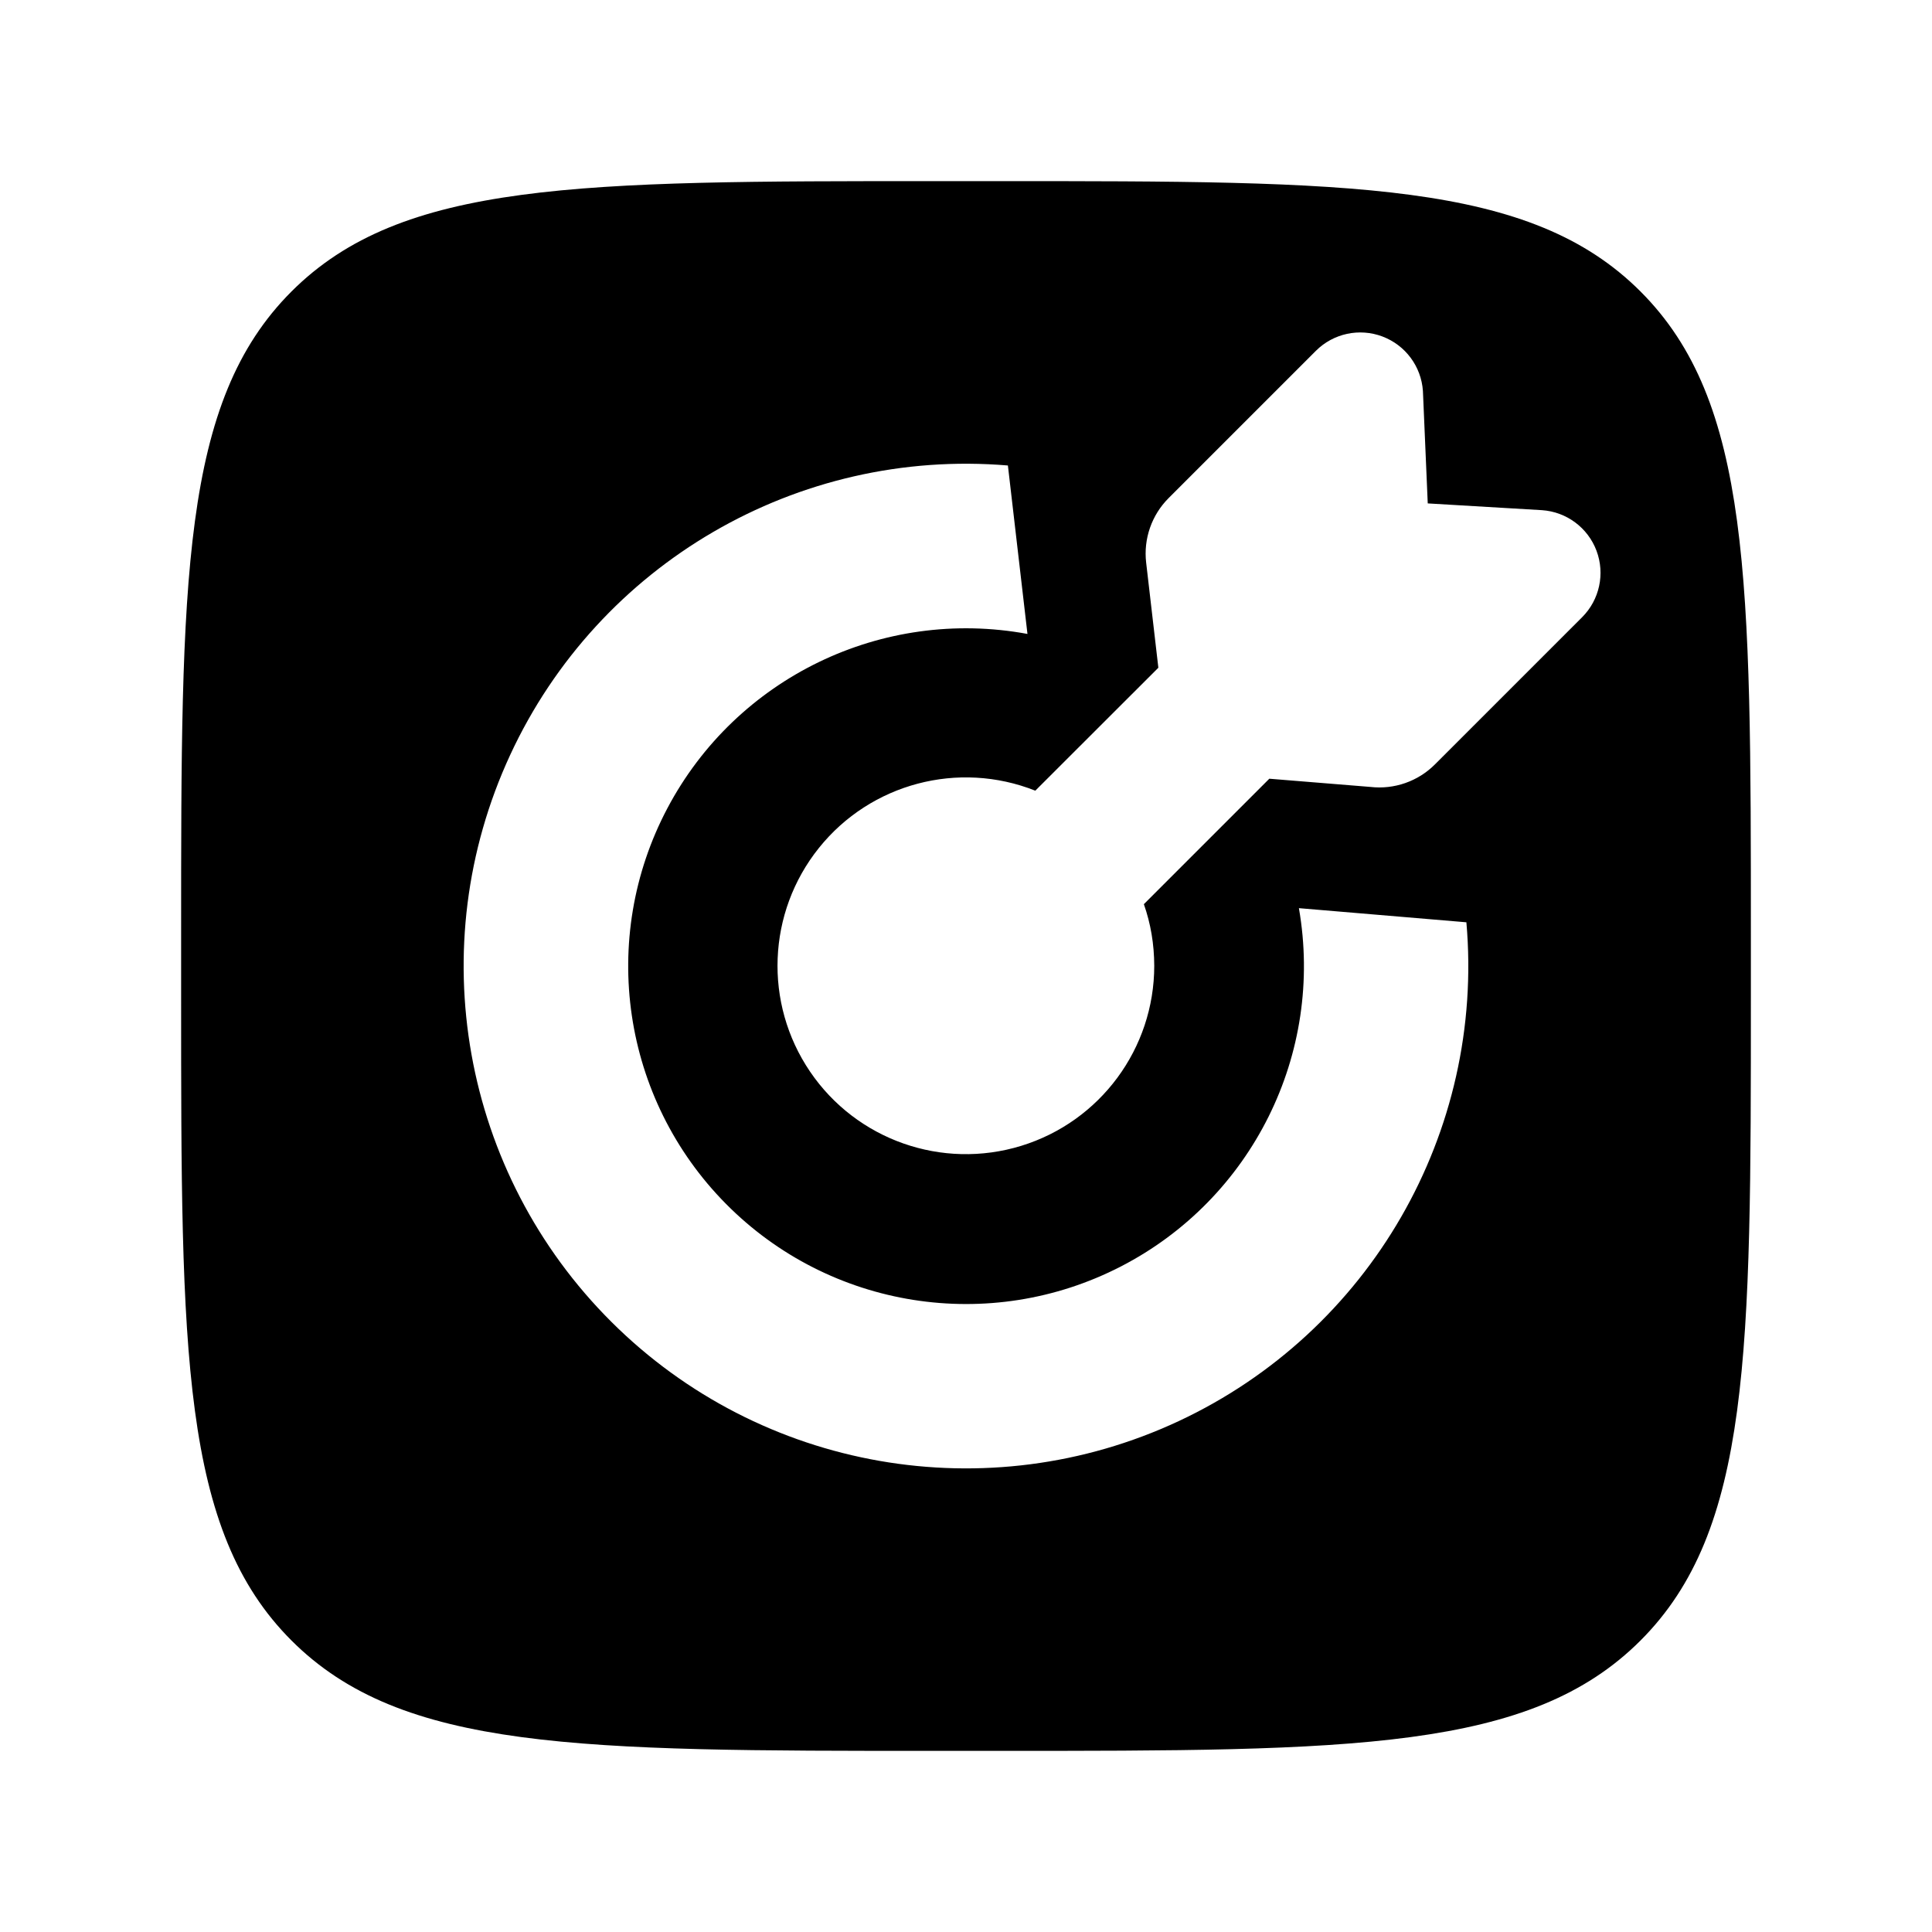
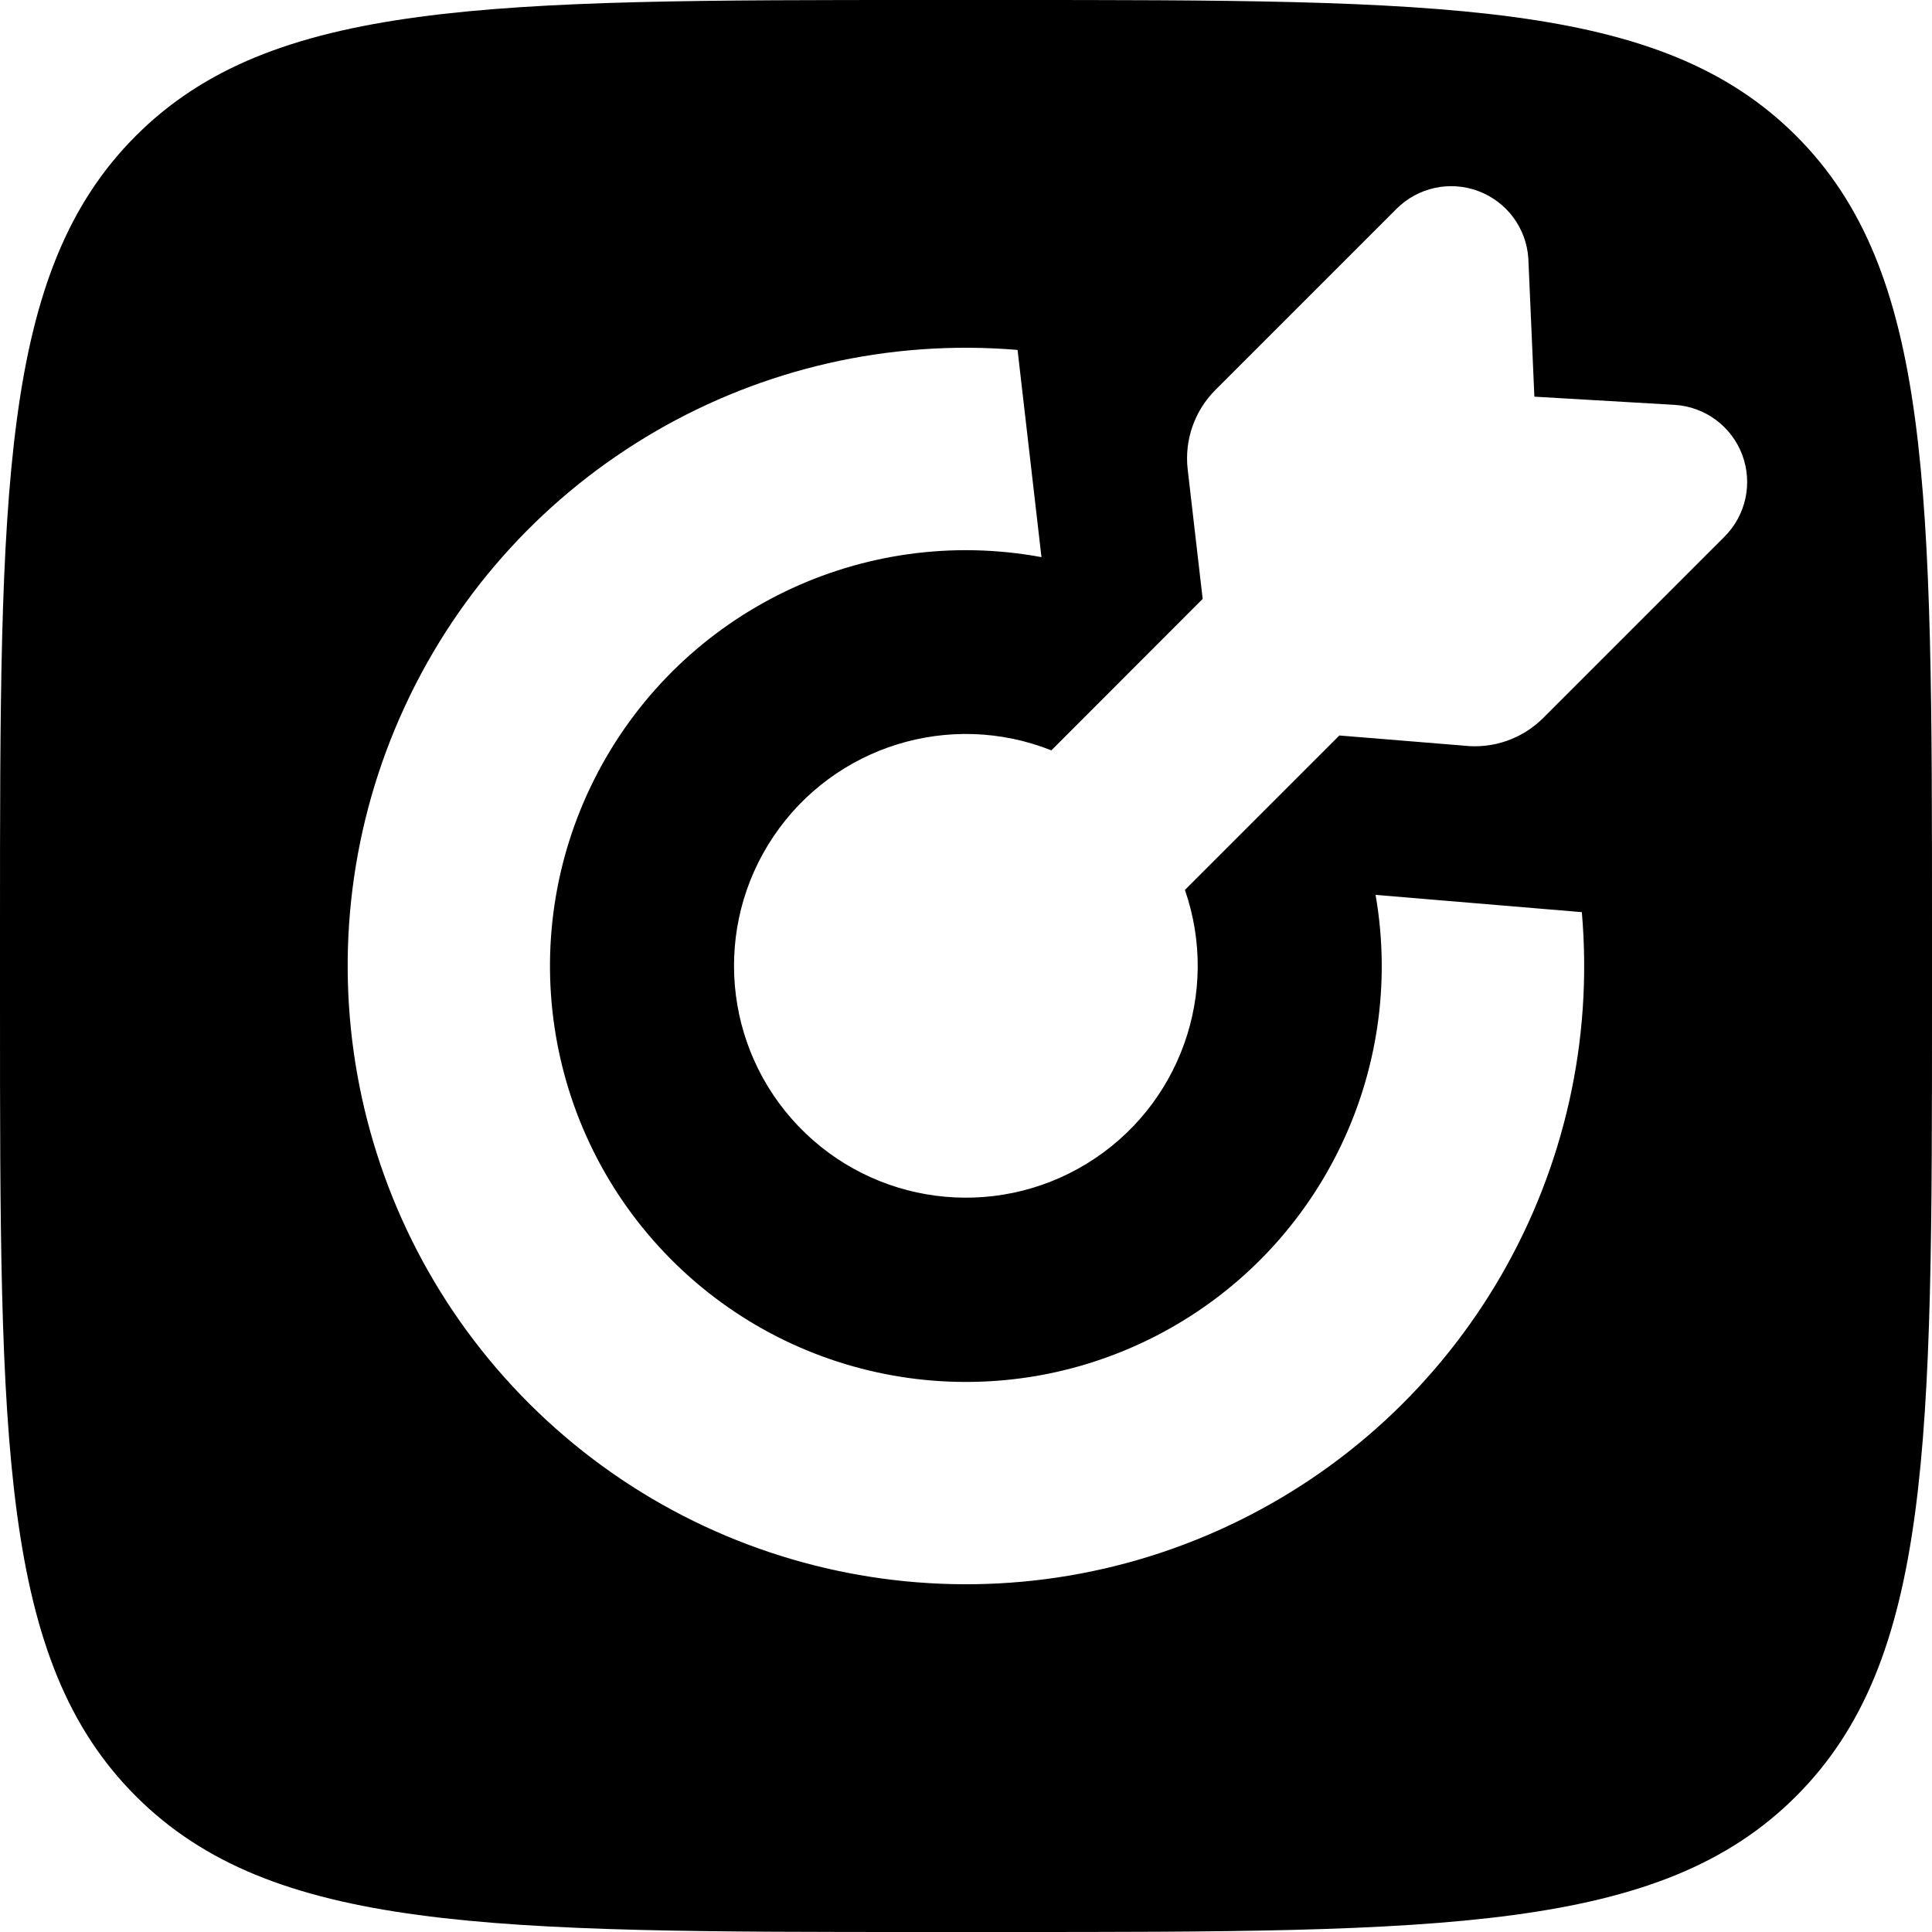
- <svg xmlns="http://www.w3.org/2000/svg" width="16" height="16" viewBox="0 0 16 16" fill="currentColor">
-   <path fill-rule="evenodd" d="M1.5 7.74c0-2.942 0-4.412.914-5.326S4.798 1.5 7.74 1.5h.52c2.942 0 4.412 0 5.326.914s.914 2.384.914 5.326v.52c0 2.942 0 4.412-.914 5.326s-2.384.914-5.326.914h-.52c-2.942 0-4.412 0-5.326-.914S1.5 11.202 1.5 8.26zm11.27-3.515a.52.52 0 0 1 .333.886l-1.22 1.22a.65.65 0 0 1-.534.186l-.837-.068-1.039 1.039q.085.241.086.51a1.56 1.56 0 1 1-.985-1.45L9.593 5.53l-.101-.87a.65.65 0 0 1 .186-.535l1.22-1.22a.52.52 0 0 1 .886.333l.04.931zm-4.423-.37a4.16 4.16 0 1 0 3.797 3.783l-1.387-.117A2.798 2.798 0 1 1 8.509 5.25z" clip-rule="evenodd" />
+ <svg xmlns="http://www.w3.org/2000/svg" width="16" height="16" fill="currentColor" viewBox="0 0 16 16">
+   <path fill-rule="evenodd" d="M0 7.68c0-3.62 0-5.43 1.125-6.555C2.249 0 4.06 0 7.68 0h.64c3.62 0 5.43 0 6.555 1.125C16 2.249 16 4.06 16 7.68v.64c0 3.62 0 5.43-1.125 6.555C13.751 16 11.94 16 8.32 16h-.64c-3.62 0-5.43 0-6.555-1.125C0 13.751 0 11.94 0 8.32v-.64Zm13.871-4.327a.64.64 0 0 1 .41 1.092l-1.5 1.5a.8.8 0 0 1-.659.23l-1.03-.084L9.813 7.37a1.92 1.92 0 1 1-1.106-1.156L9.96 4.96l-.124-1.072a.8.8 0 0 1 .229-.658l1.5-1.5a.64.64 0 0 1 1.092.41l.05 1.145 1.164.068Zm-5.443-.455A5.12 5.12 0 1 0 13.1 7.554l-1.708-.143a3.444 3.444 0 1 1-2.767-2.797l-.198-1.716Z" clip-rule="evenodd" />
</svg>
